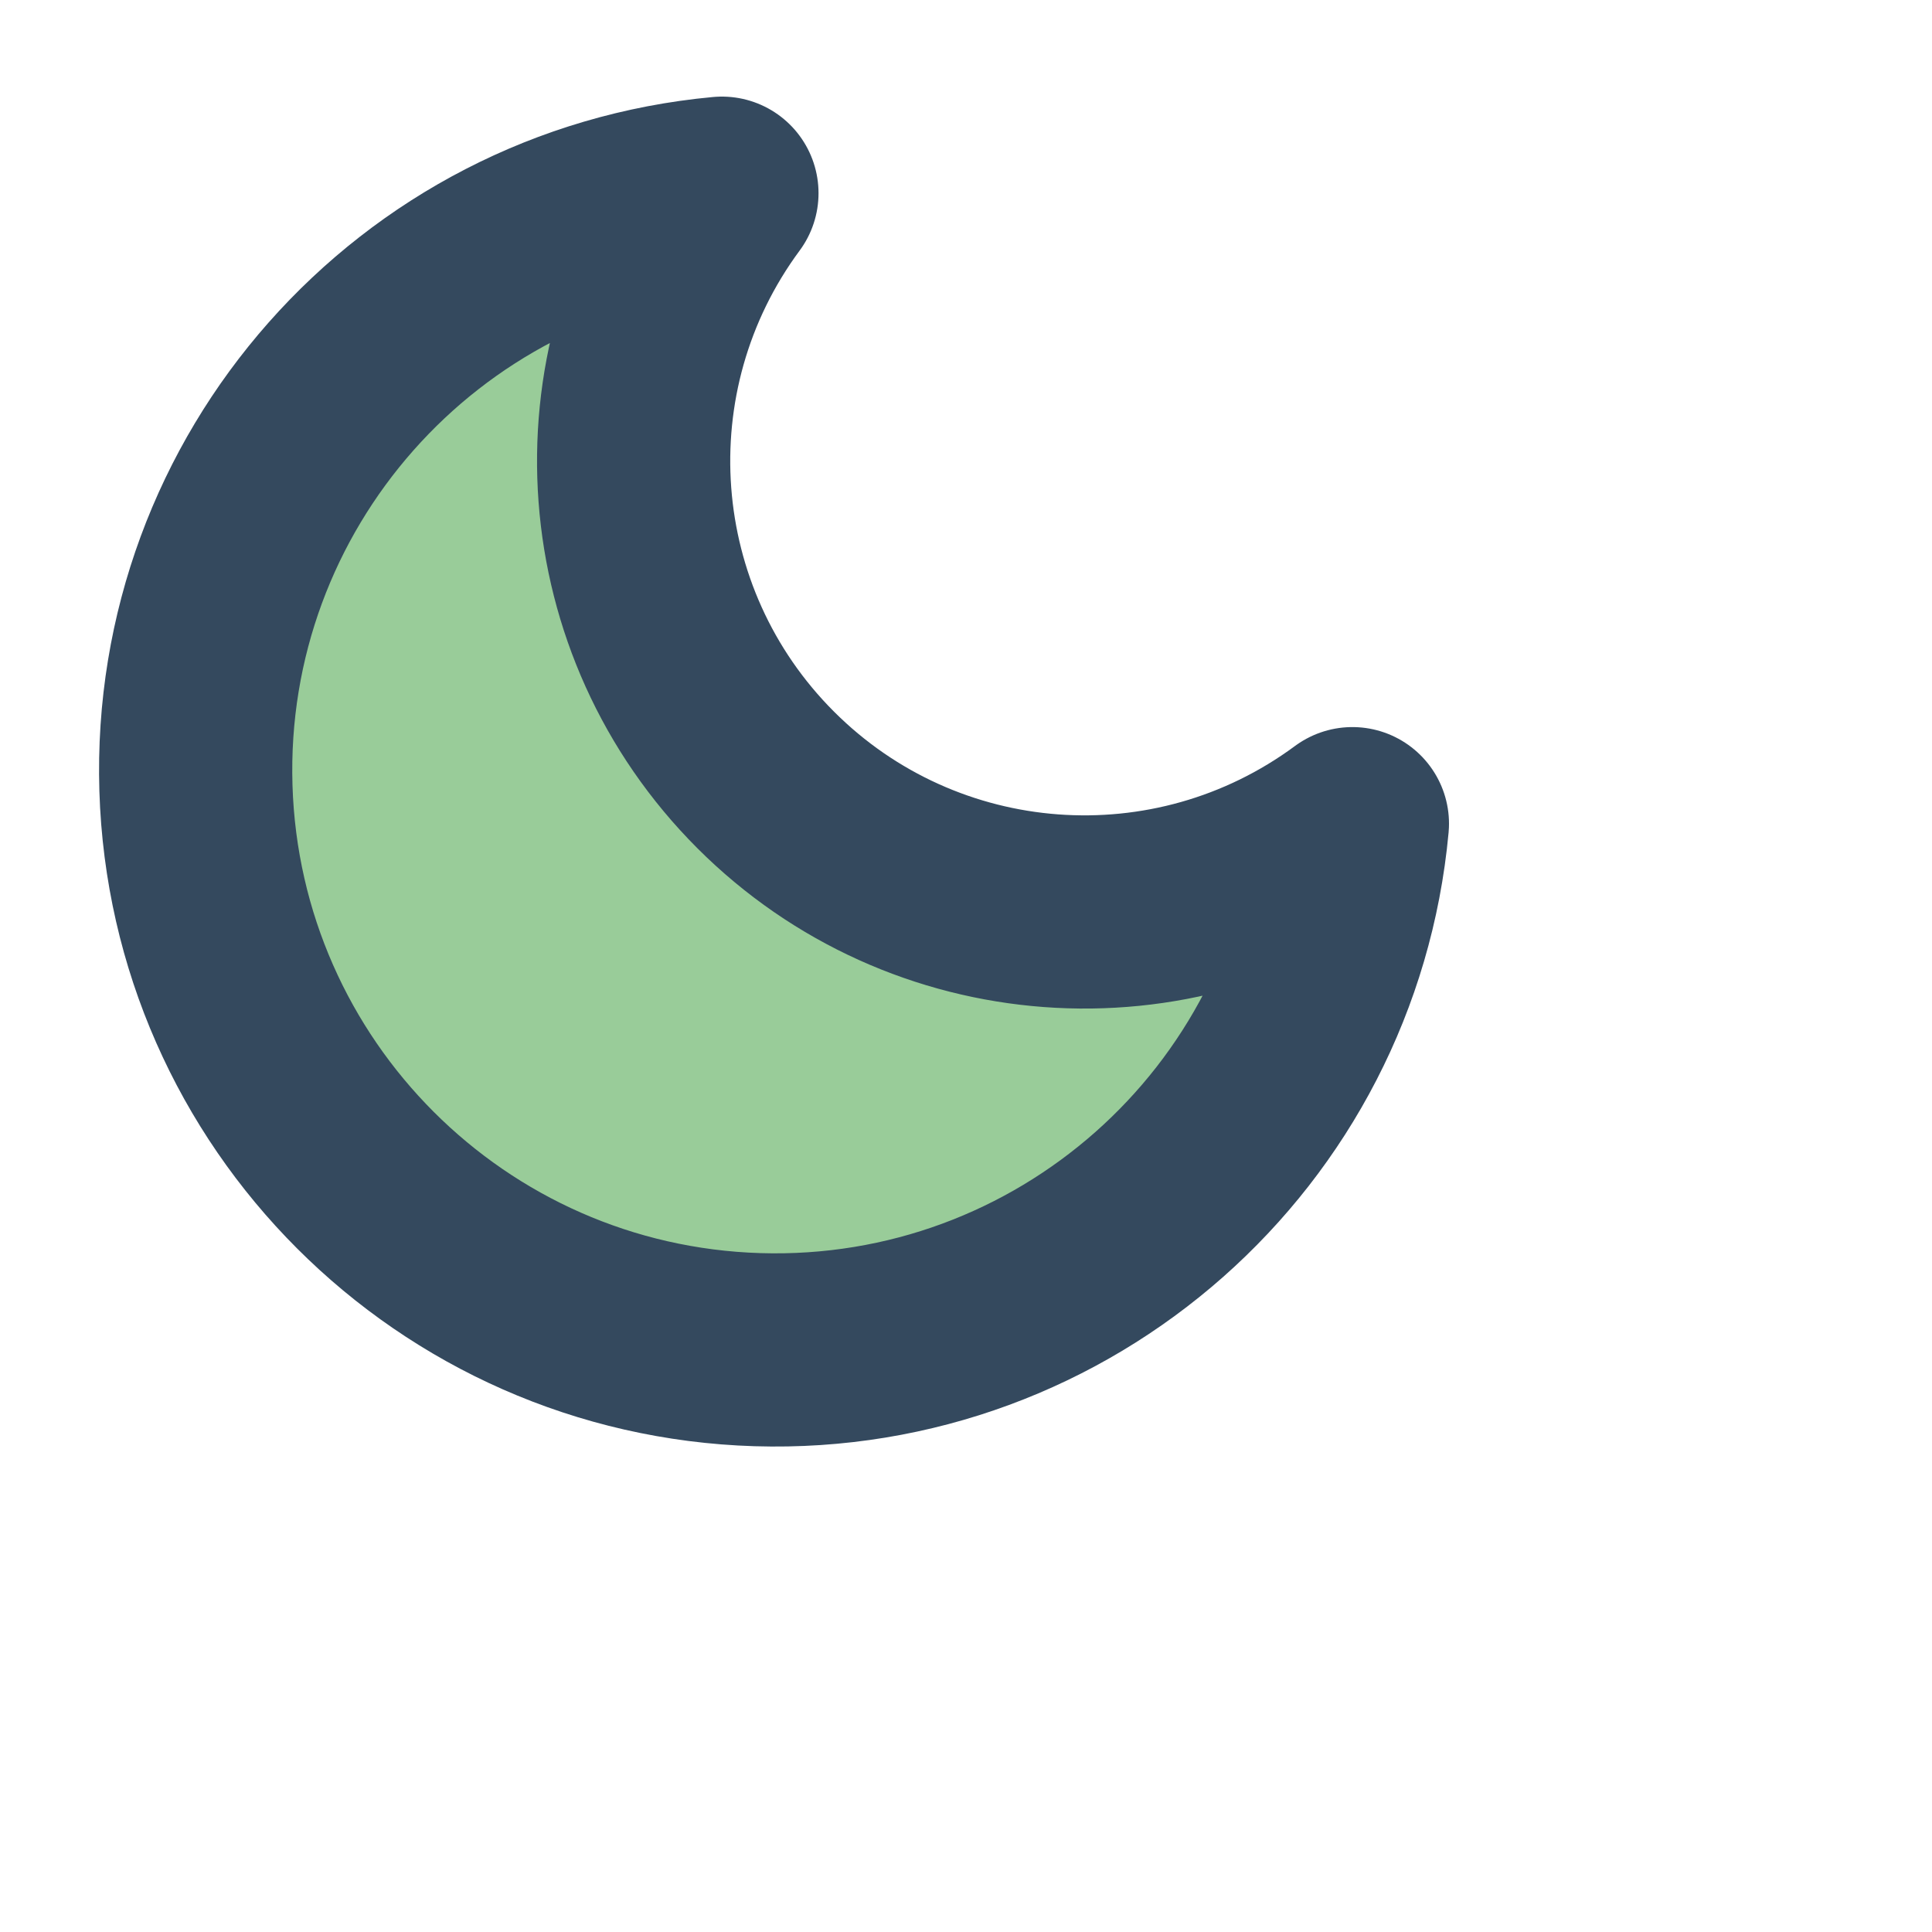
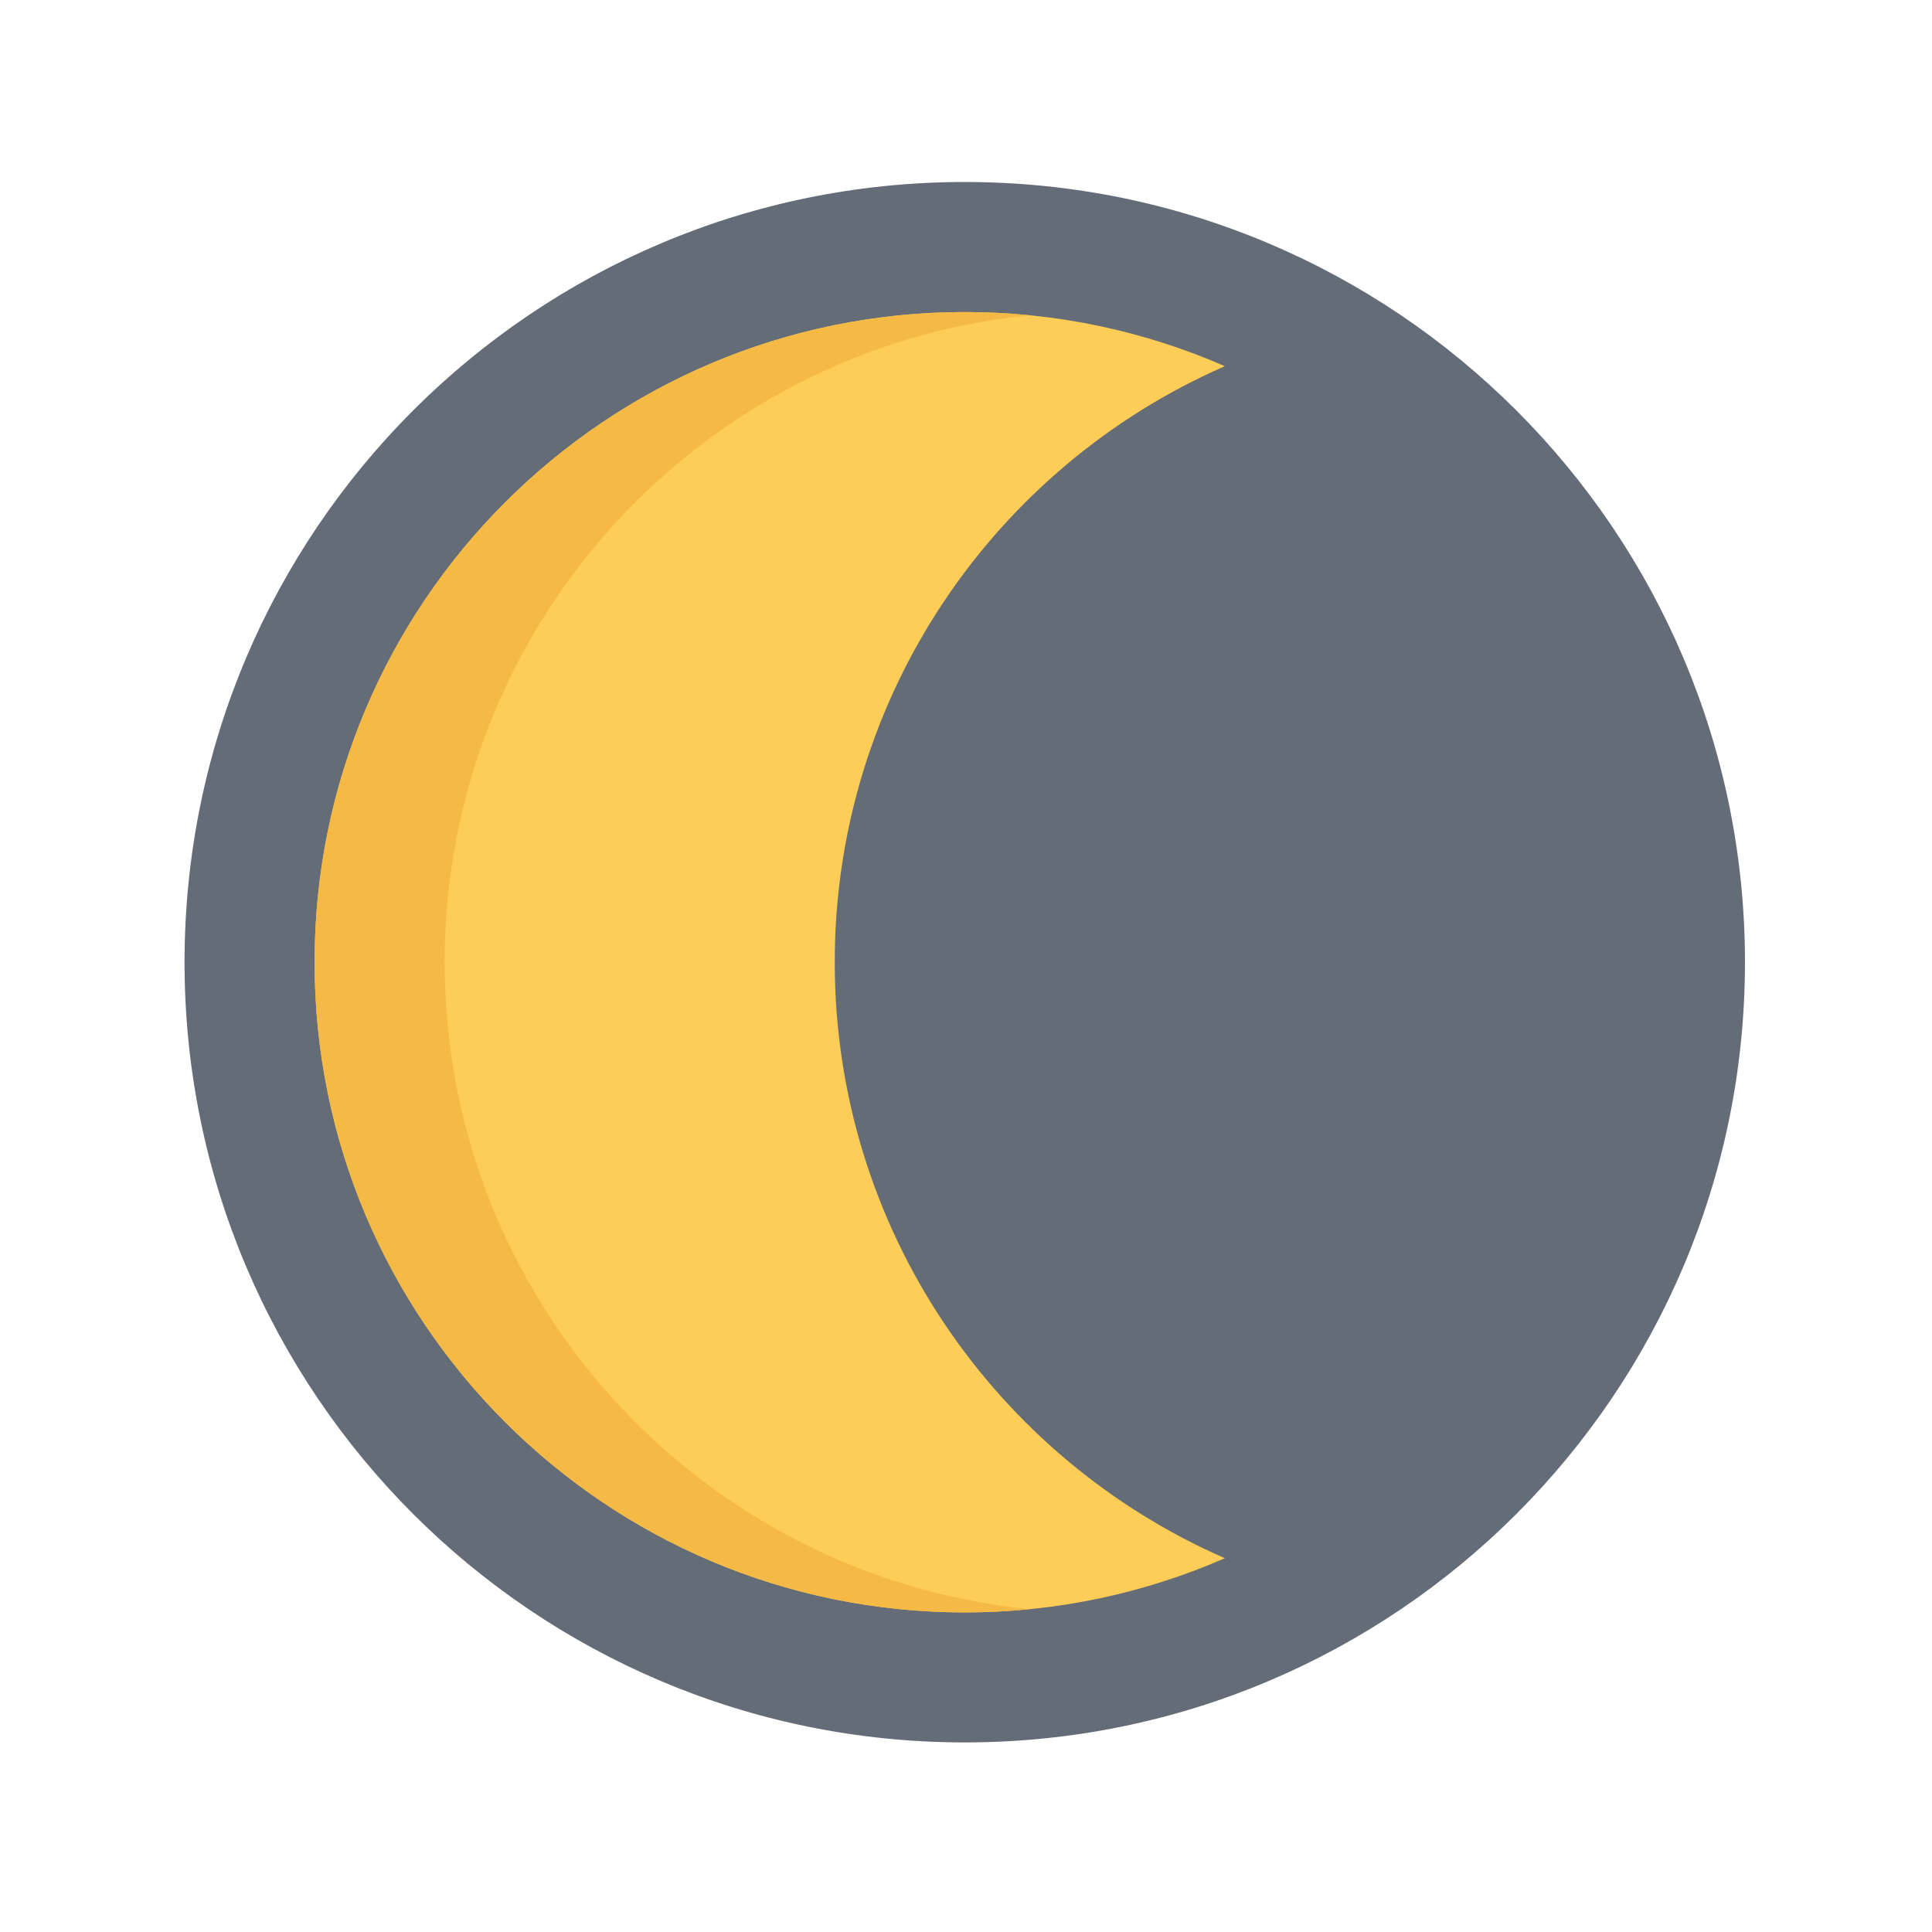
- <svg xmlns="http://www.w3.org/2000/svg" width="30" height="30" viewBox="0 0 30 30" fill="#99cc99" stroke="#34495e" stroke-width="3" stroke-linecap="round" stroke-linejoin="round" class="feather feather-moon">
-   <path d="M21 12.79A9 9 0 1 1 11.21 3 7 7 0 0 0 21 12.79z" />
+ <svg xmlns="http://www.w3.org/2000/svg" t="1657172611612" class="icon" viewBox="0 0 1024 1024" version="1.1" p-id="8639" width="200" height="200">
+   <defs>
+     <style type="text/css" />
+   </defs>
+   <path d="M511.34 509.99m-413.53 0a413.53 413.53 0 1 0 827.06 0 413.53 413.53 0 1 0-827.06 0Z" fill="#646C77" p-id="8640" />
+   <path d="M442.43 509.99c0-141.29 85.06-262.72 206.76-315.9-42.23-18.45-88.84-28.7-137.86-28.7-190.31 0-344.6 154.29-344.6 344.6 0 190.33 154.29 344.62 344.6 344.62 49.02 0 95.63-10.27 137.86-28.72-121.7-53.18-206.76-174.59-206.76-315.9z" fill="#FECD57" p-id="8641" />
+   <path d="M235.67 509.99c0-178.65 135.97-325.57 310.07-342.88a346.302 346.302 0 0 0-34.4-1.72c-190.31 0-344.6 154.29-344.6 344.6 0 190.33 154.29 344.62 344.6 344.62 11.61 0 23.07-0.61 34.4-1.72-174.11-17.34-310.07-164.23-310.07-342.9z" fill="#F5BA45" p-id="8642" />
</svg>
